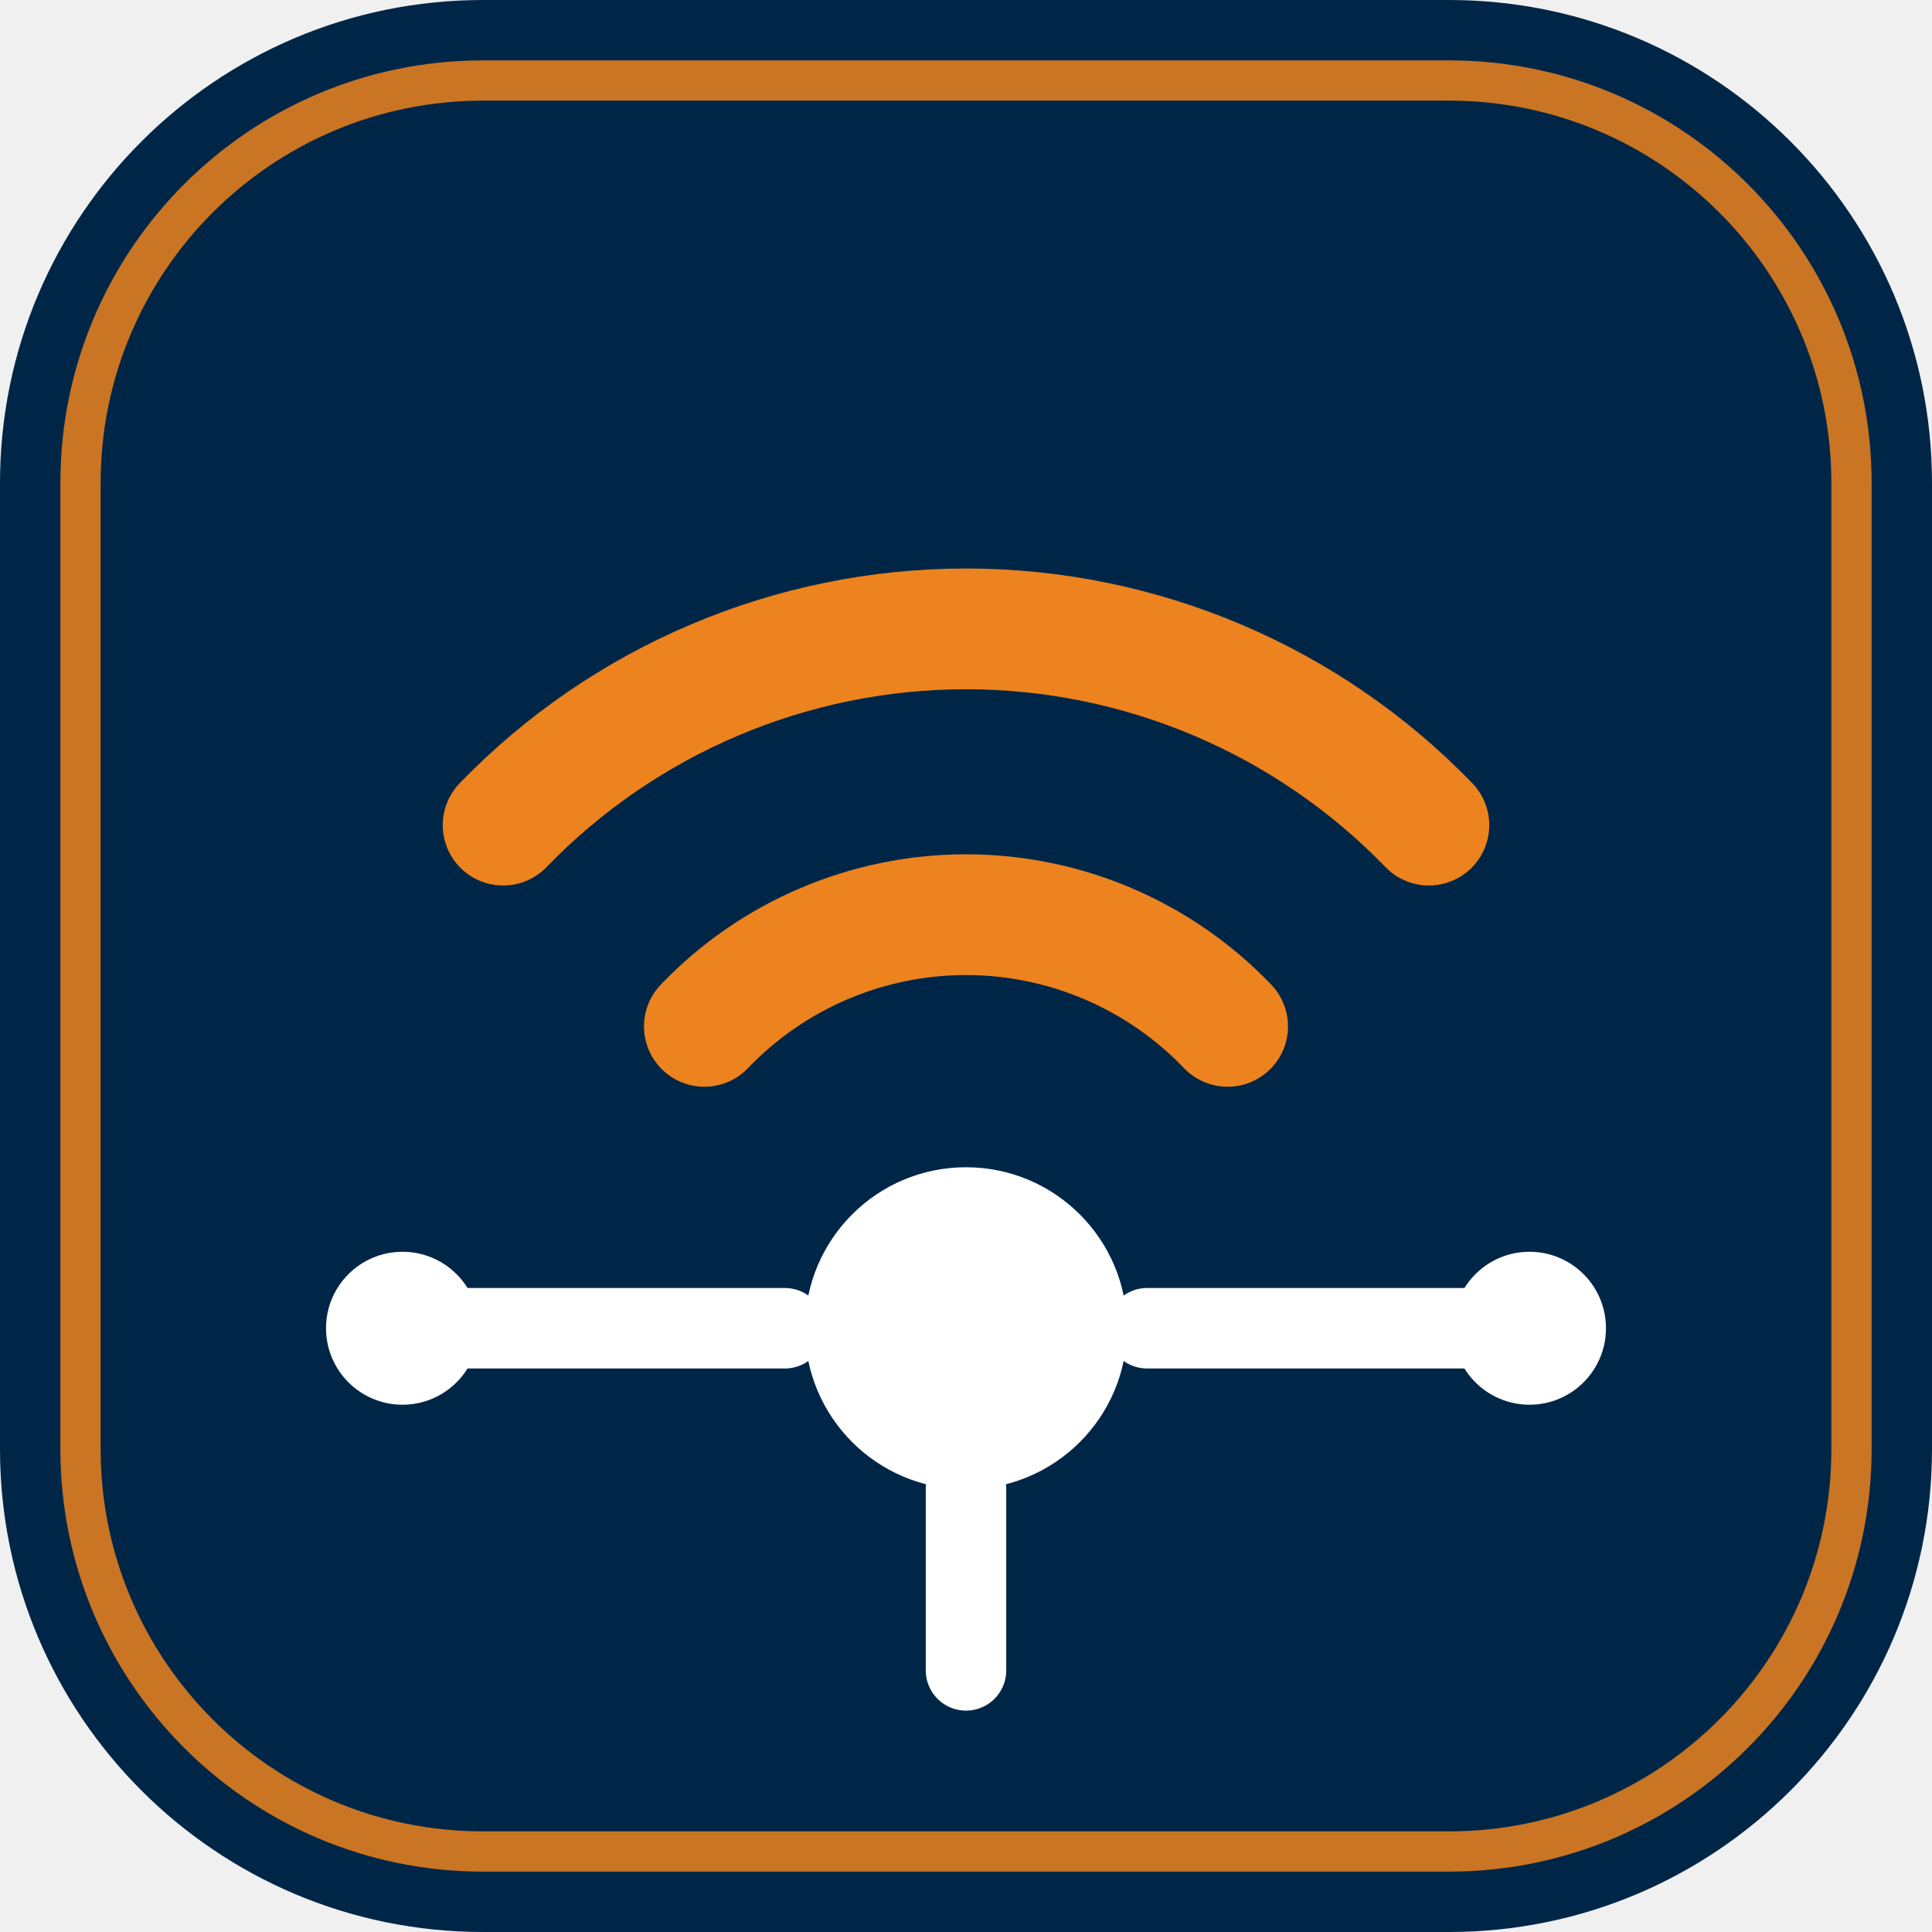
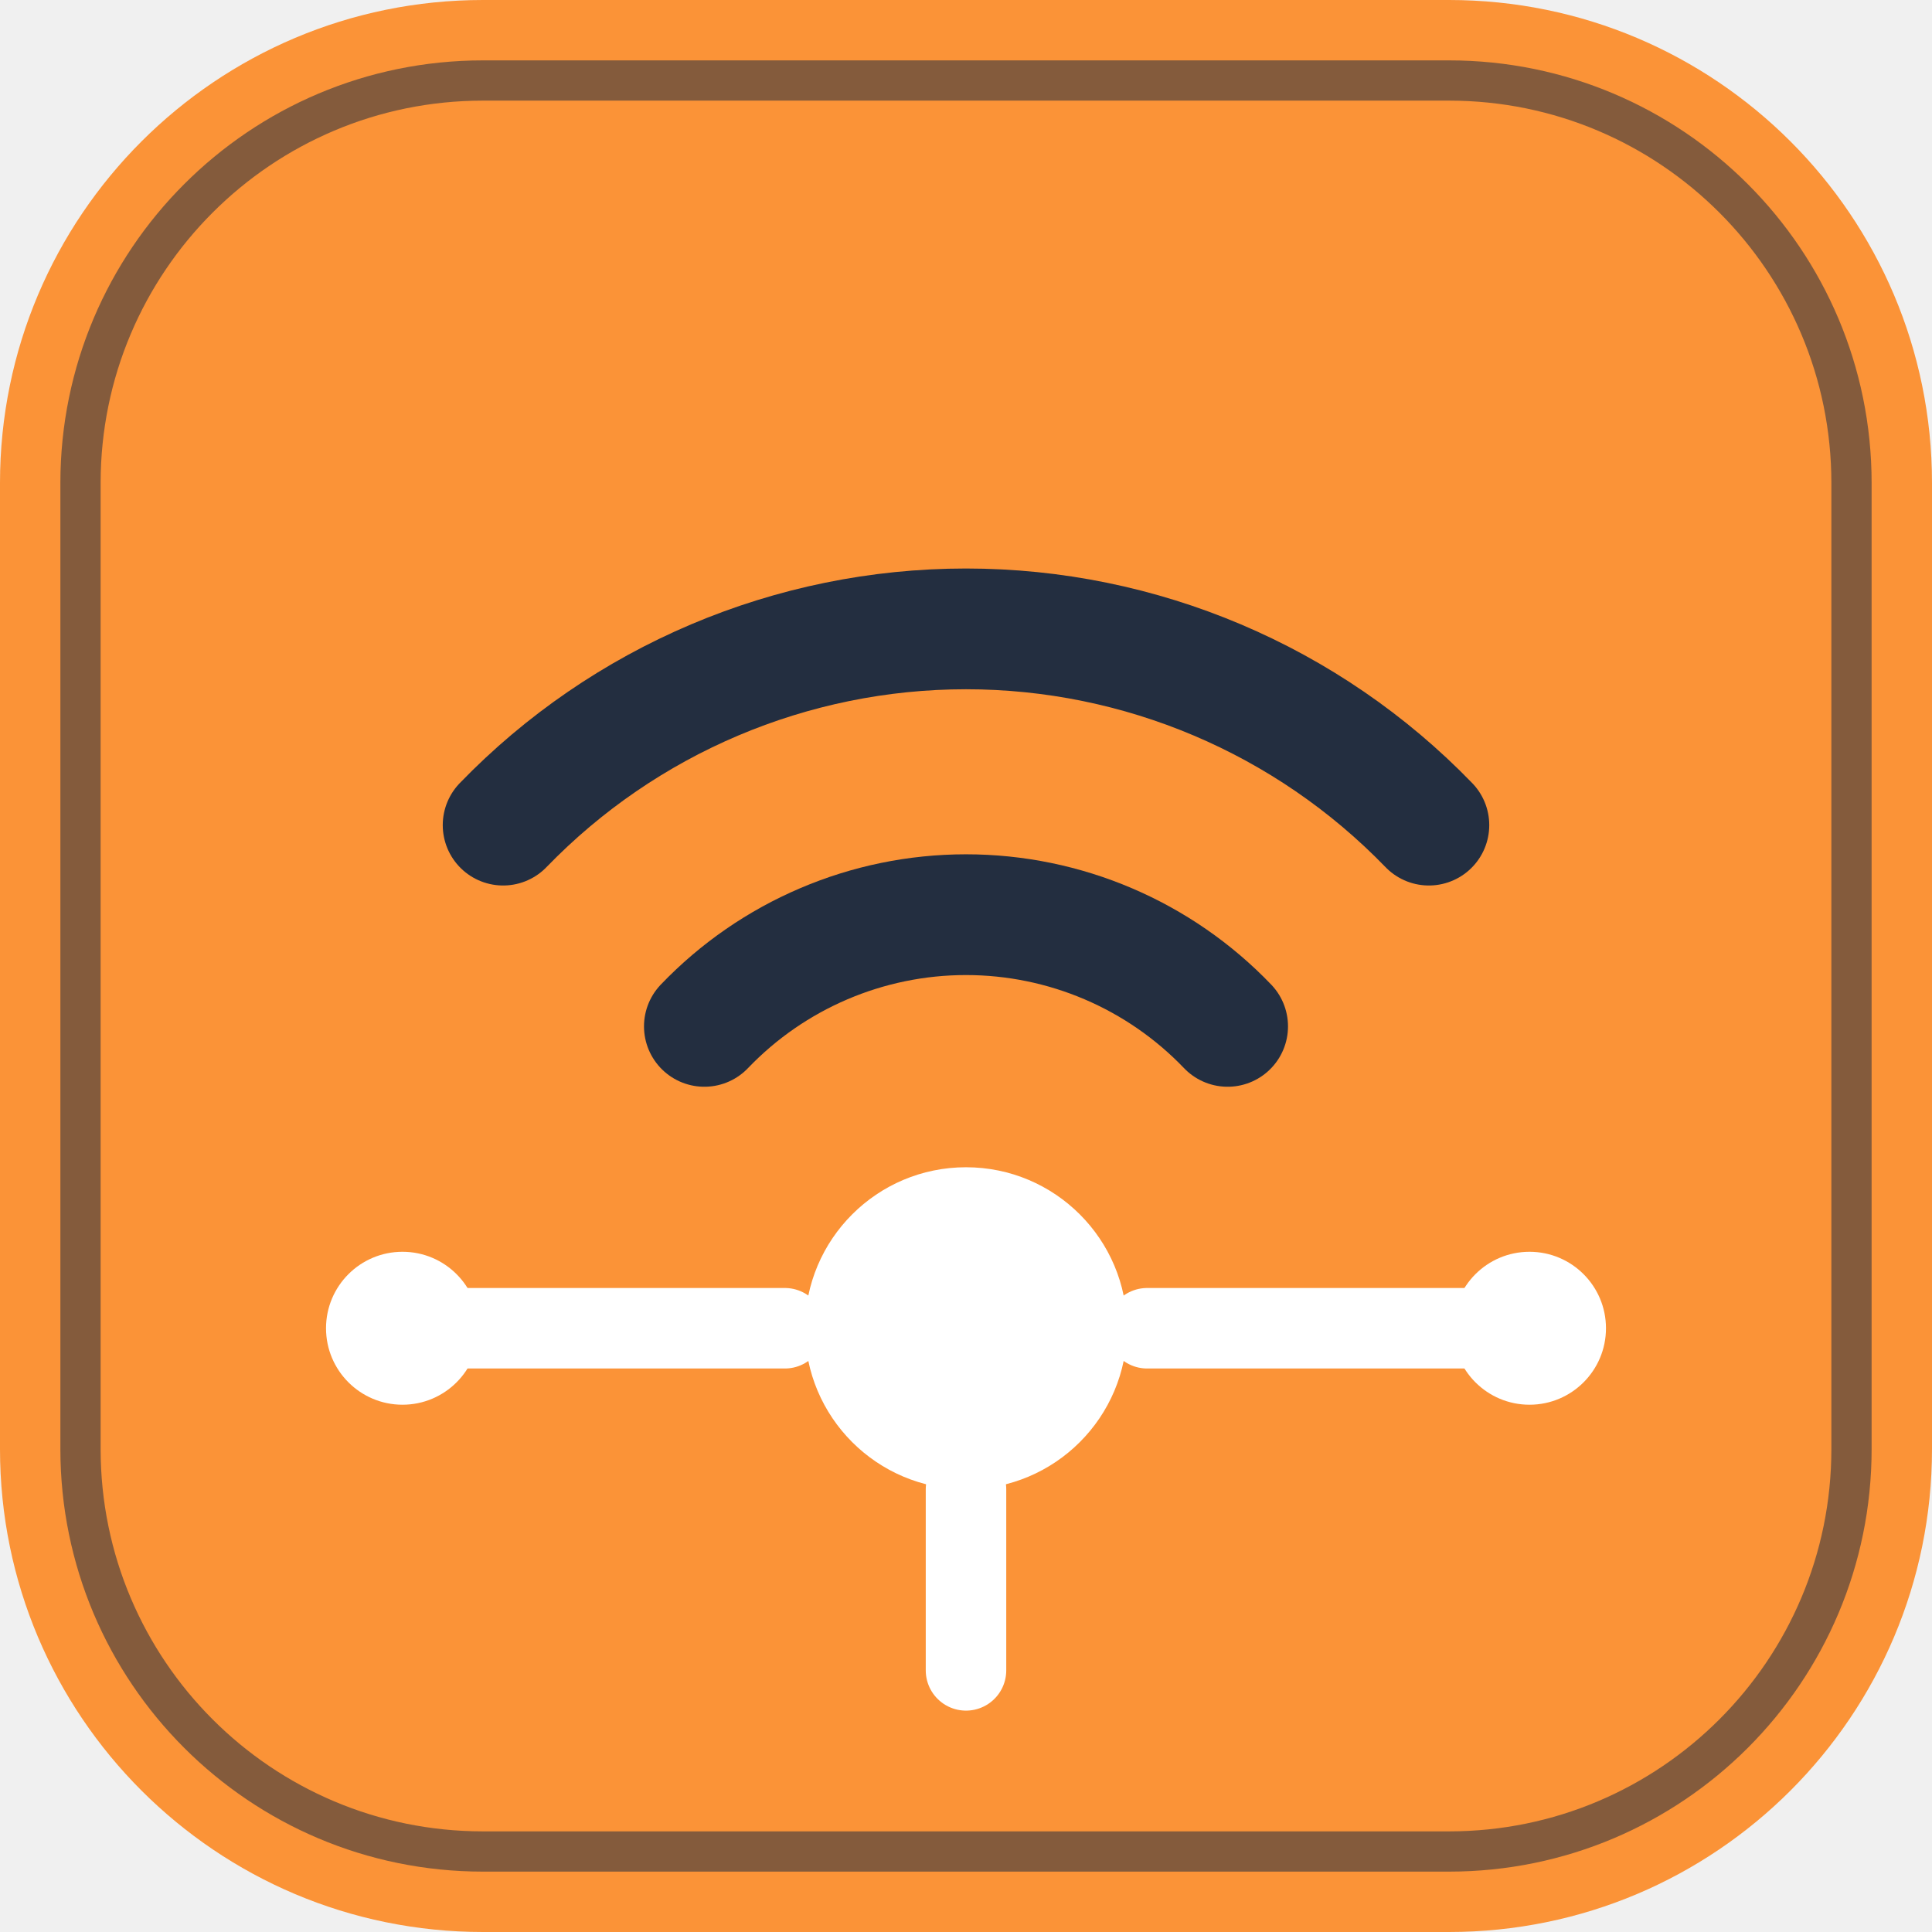
<svg xmlns="http://www.w3.org/2000/svg" viewBox="0 0 48 48" width="48" height="48">
-   <rect width="48" height="48" rx="12" fill="#002647" />
-   <rect x="2" y="2" width="44" height="44" rx="10" fill="none" stroke="rgba(236,131,30,0.85)" stroke-width="1" />
-   <path d="M12.5 20.5a16 16 0 0 1 23 0" fill="none" stroke="#ec831e" stroke-width="3" stroke-linecap="round" />
-   <path d="M17.5 25.5a9 9 0 0 1 13 0" fill="none" stroke="#ec831e" stroke-width="3" stroke-linecap="round" />
+   <rect width="48" height="48" rx="12" fill="#fb9337" />
+   <rect x="2" y="2" width="44" height="44" rx="10" fill="none" stroke="rgba(35,46,64,0.55)" stroke-width="1" />
+   <path d="M12.5 20.5a16 16 0 0 1 23 0" fill="none" stroke="#232e40" stroke-width="3" stroke-linecap="round" />
+   <path d="M17.5 25.5a9 9 0 0 1 13 0" fill="none" stroke="#232e40" stroke-width="3" stroke-linecap="round" />
  <path d="M10.5 33h9M28.5 33h9M24 37v4.5" fill="none" stroke="#ffffff" stroke-width="2" stroke-linecap="round" />
  <circle cx="24" cy="33" r="4" fill="#ffffff" />
  <circle cx="10" cy="33" r="1.9" fill="#ffffff" />
  <circle cx="38" cy="33" r="1.9" fill="#ffffff" />
</svg>
